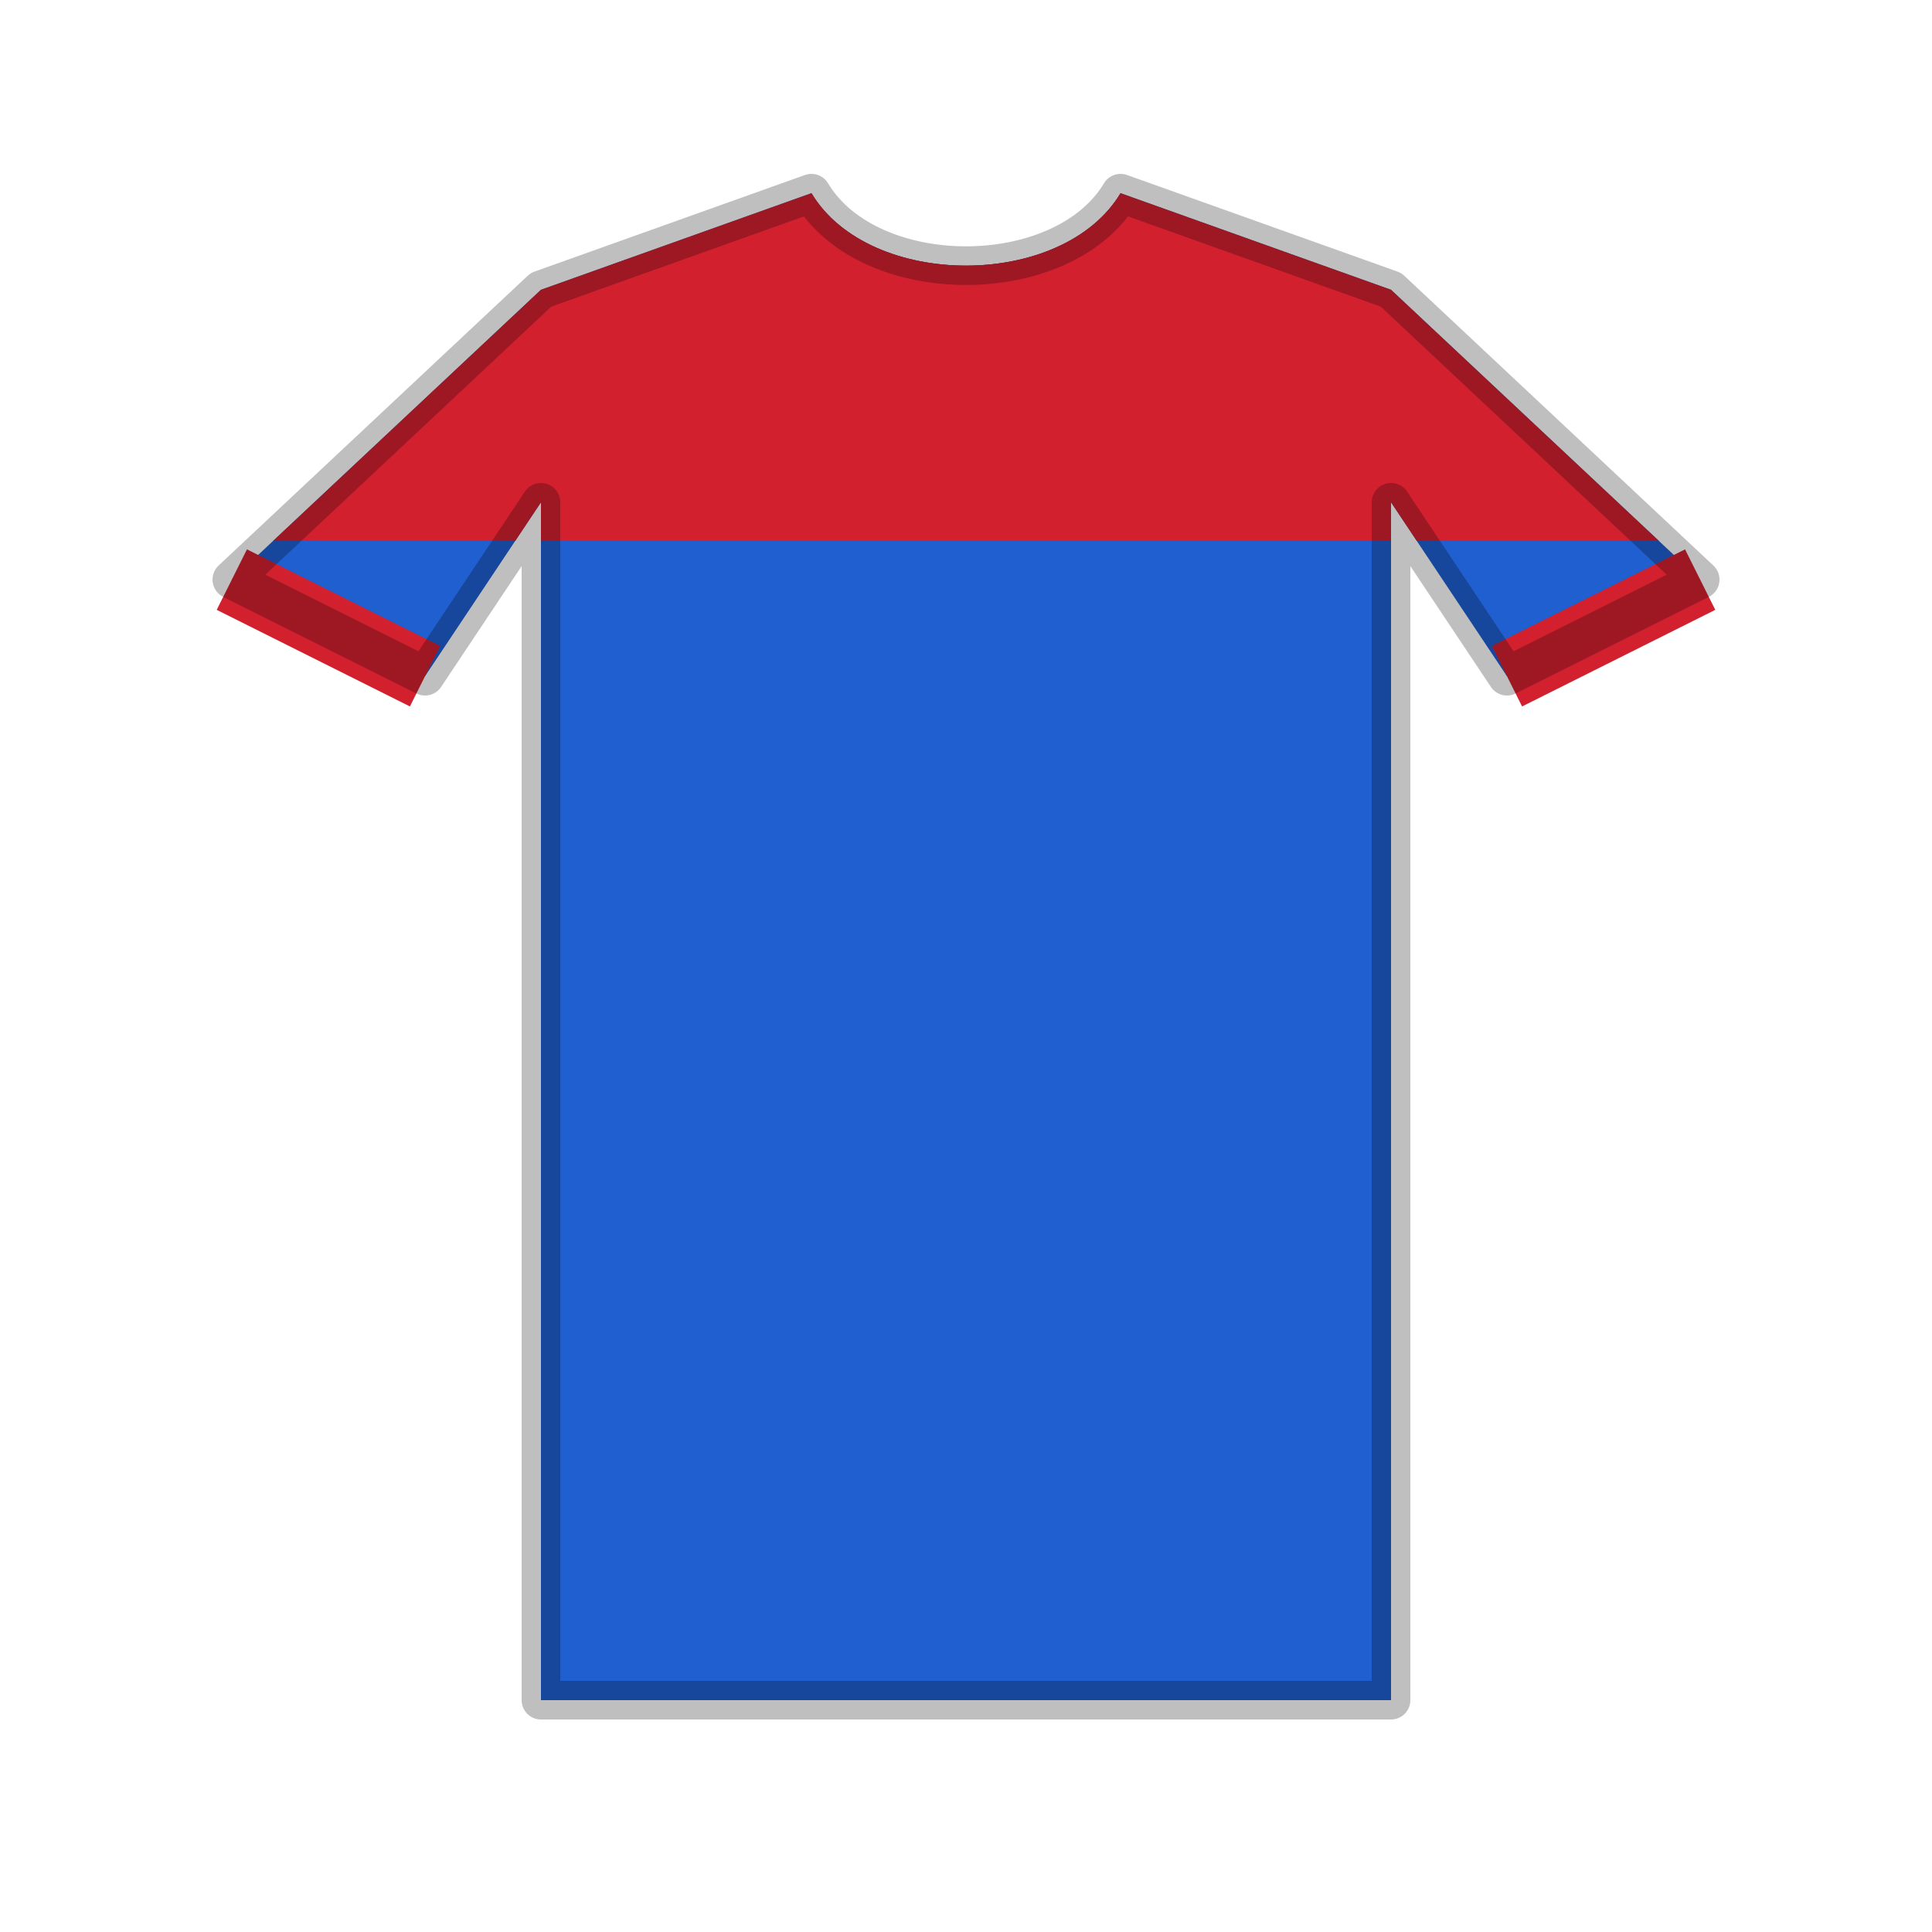
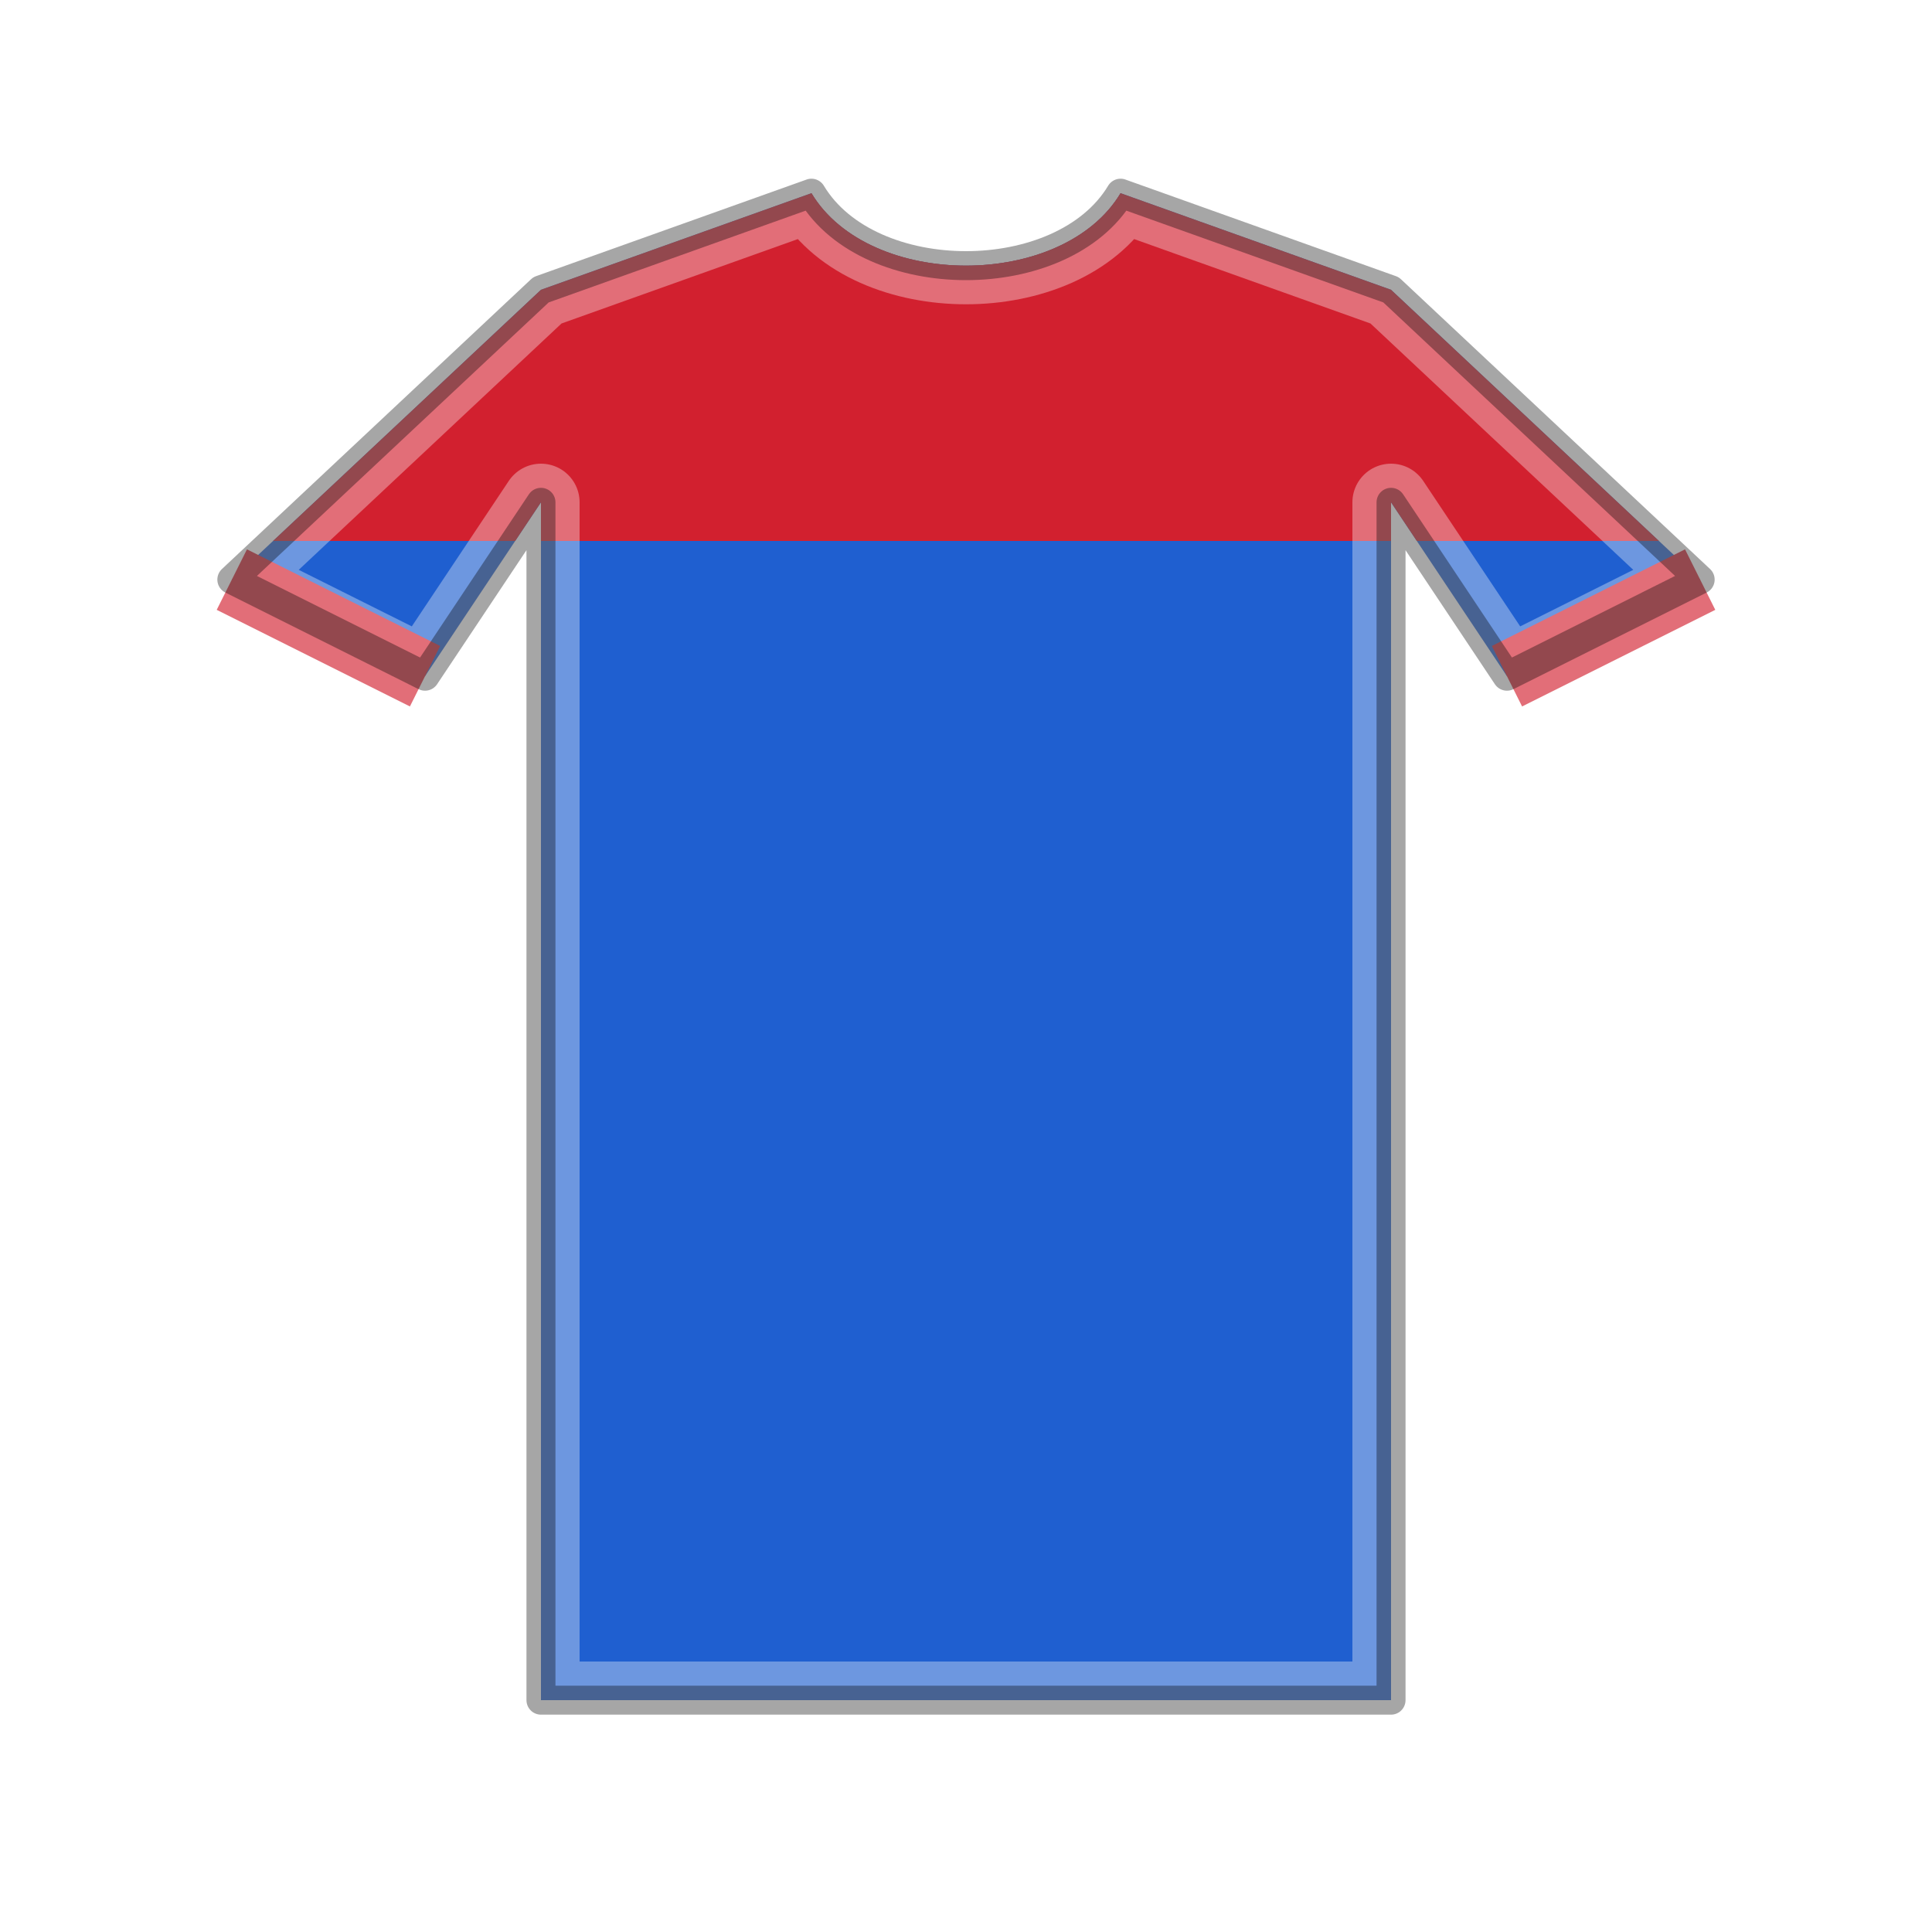
<svg xmlns="http://www.w3.org/2000/svg" viewBox="0 0 100 100" role="img" aria-label="Camisola do Alverca">
  <defs>
    <clipPath id="k">
      <path d="M42,10 L28,15 L12,30 L22,35 L28,26 L28,88 L72,88 L72,26 L78,35 L88,30 L72,15 L58,10 C55,15 45,15 42,10 Z" />
    </clipPath>
  </defs>
  <g clip-path="url(#k)">
    <rect x="0" y="0" width="100" height="100" fill="#1F5FD0" />
    <rect x="0" y="0" width="100" height="28" fill="#D2202F" />
  </g>
  <path d="M42,10 C45,15 55,15 58,10 L58,13.5 C55,18.5 45,18.5 42,13.5 Z" fill="#D2202F" />
  <path d="M12,30 L22,35" stroke="#D2202F" stroke-width="3.5" />
  <path d="M88,30 L78,35" stroke="#D2202F" stroke-width="3.5" />
-   <path d="M42,10 L28,15 L12,30 L22,35 L28,26 L28,88 L72,88 L72,26 L78,35 L88,30 L72,15 L58,10 C55,15 45,15 42,10 Z" fill="none" stroke="#00000040" stroke-width="2" stroke-linejoin="round" />
+   <path d="M42,10 L28,15 L12,30 L22,35 L28,26 L28,88 L72,88 L72,26 L78,35 L88,30 L72,15 L58,10 C55,15 45,15 42,10 Z" fill="none" stroke="#ffffff59" stroke-width="4" stroke-linejoin="round" />
+   <path d="M42,10 L28,15 L12,30 L22,35 L28,26 L28,88 L72,88 L72,26 L78,35 L88,30 L72,15 L58,10 C55,15 45,15 42,10 Z" fill="none" stroke="#00000059" stroke-width="1.5" stroke-linejoin="round" />
</svg>
